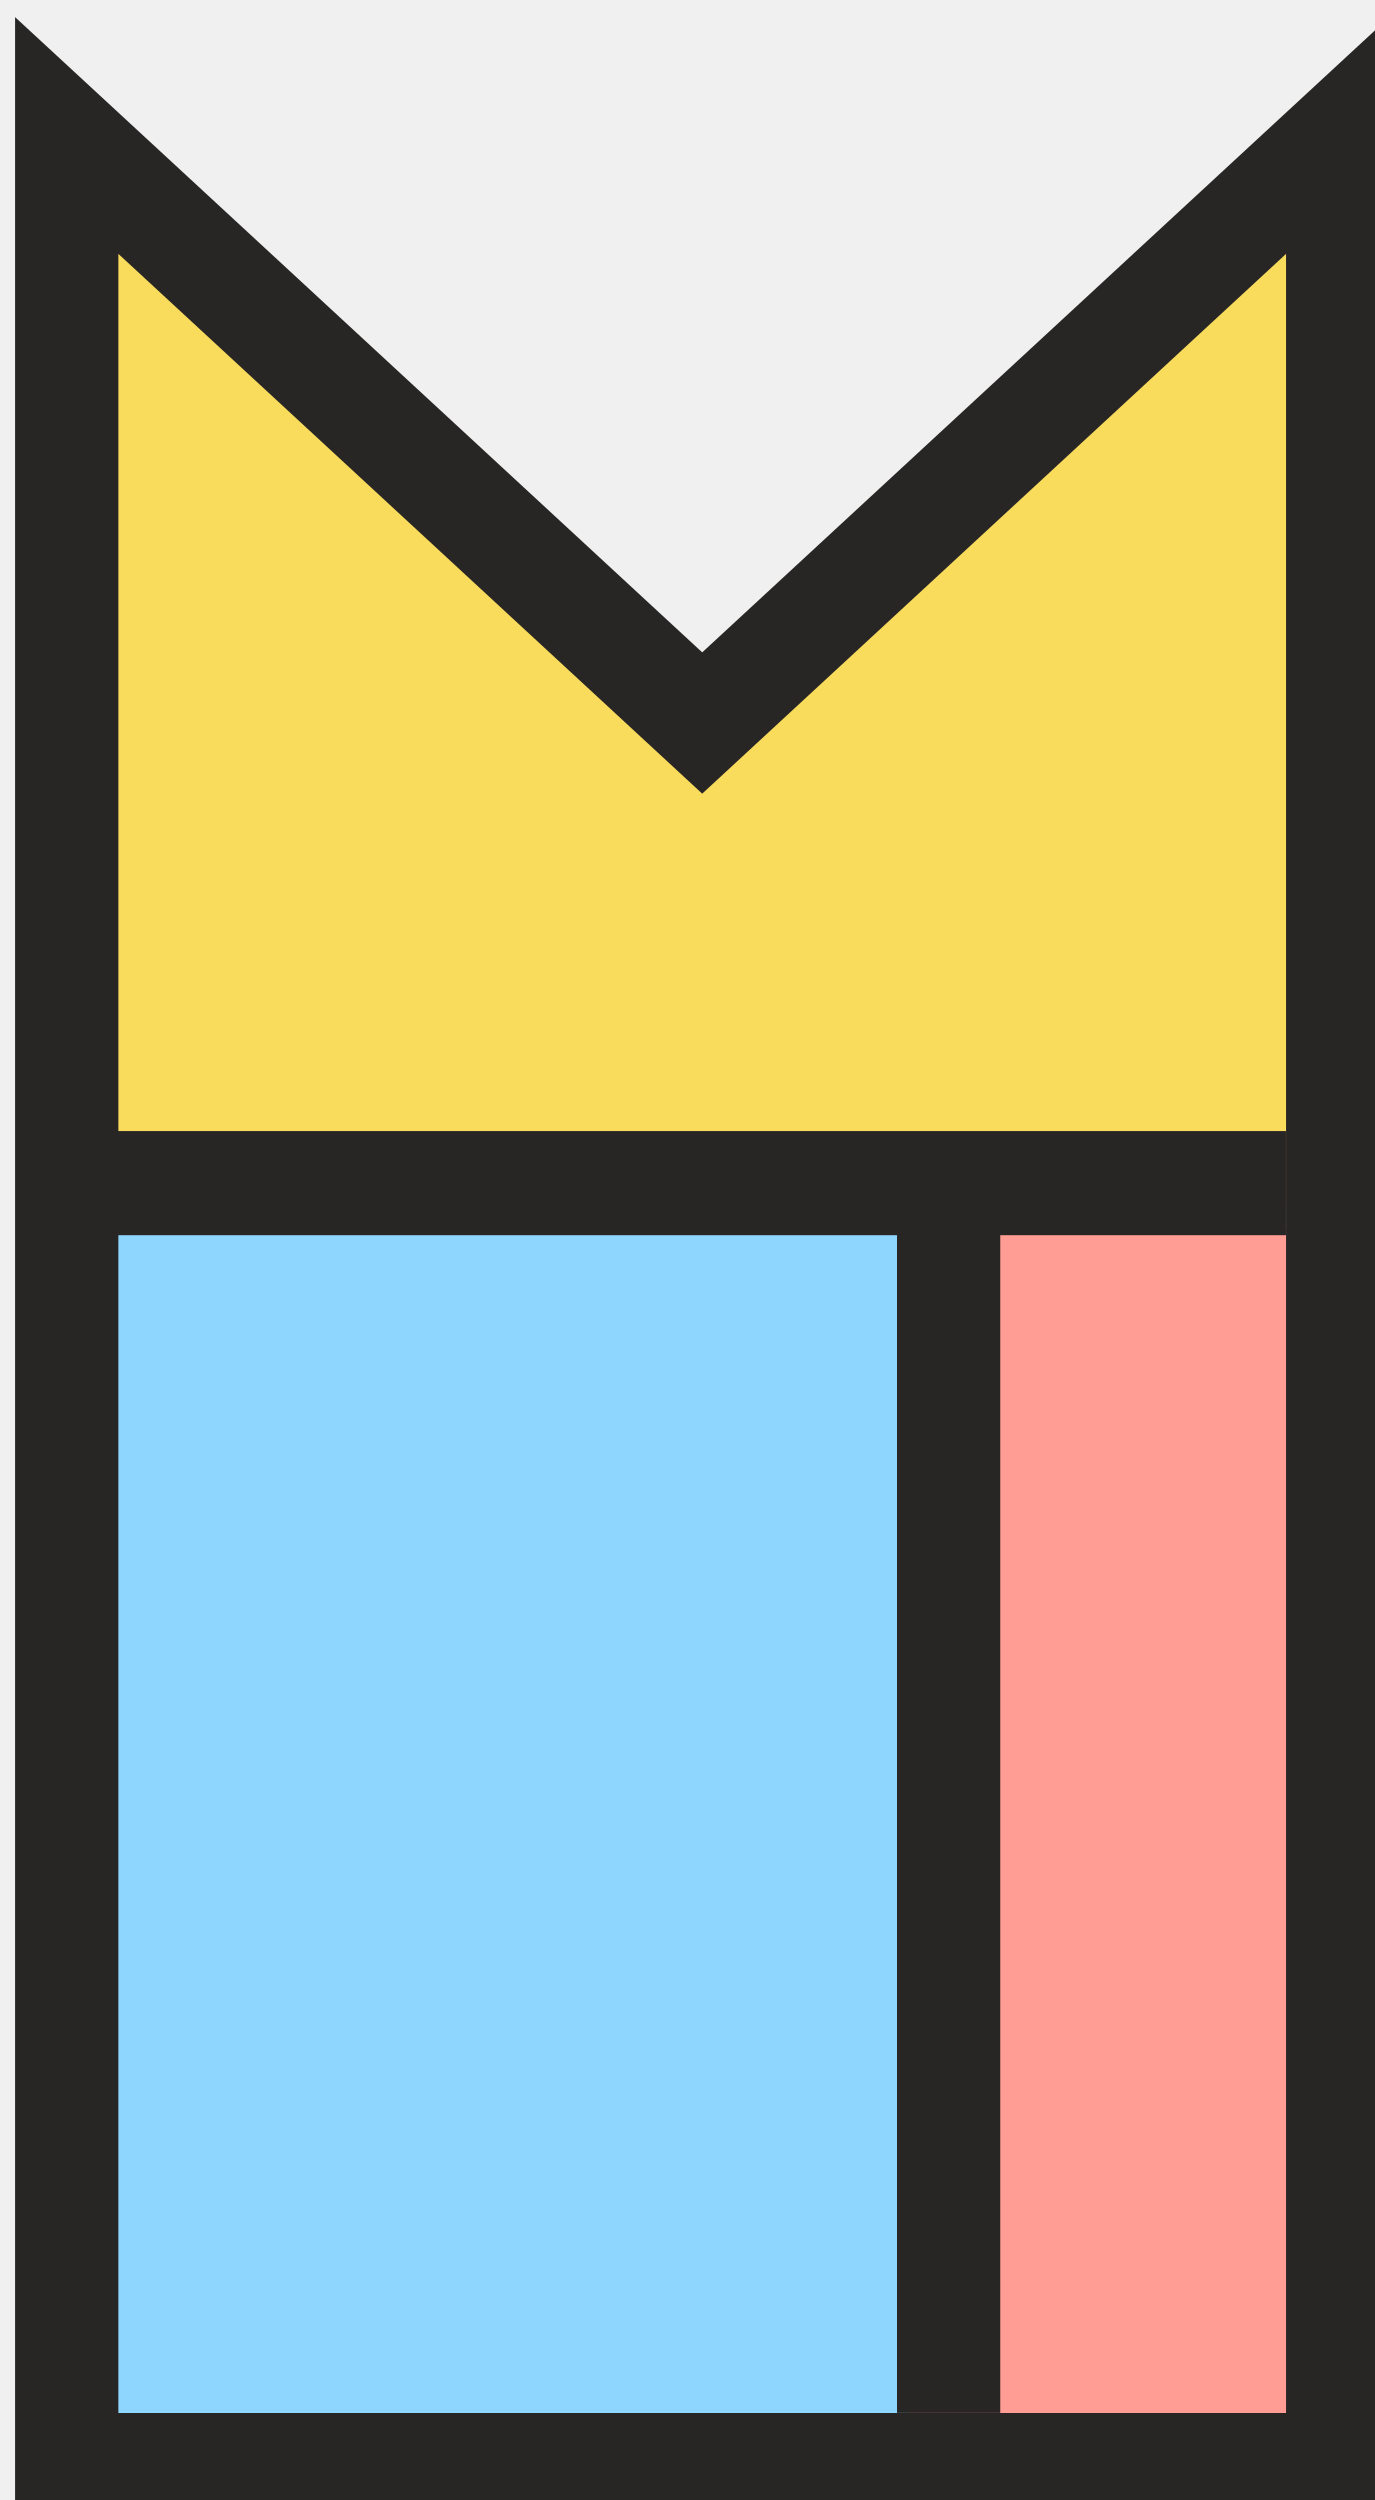
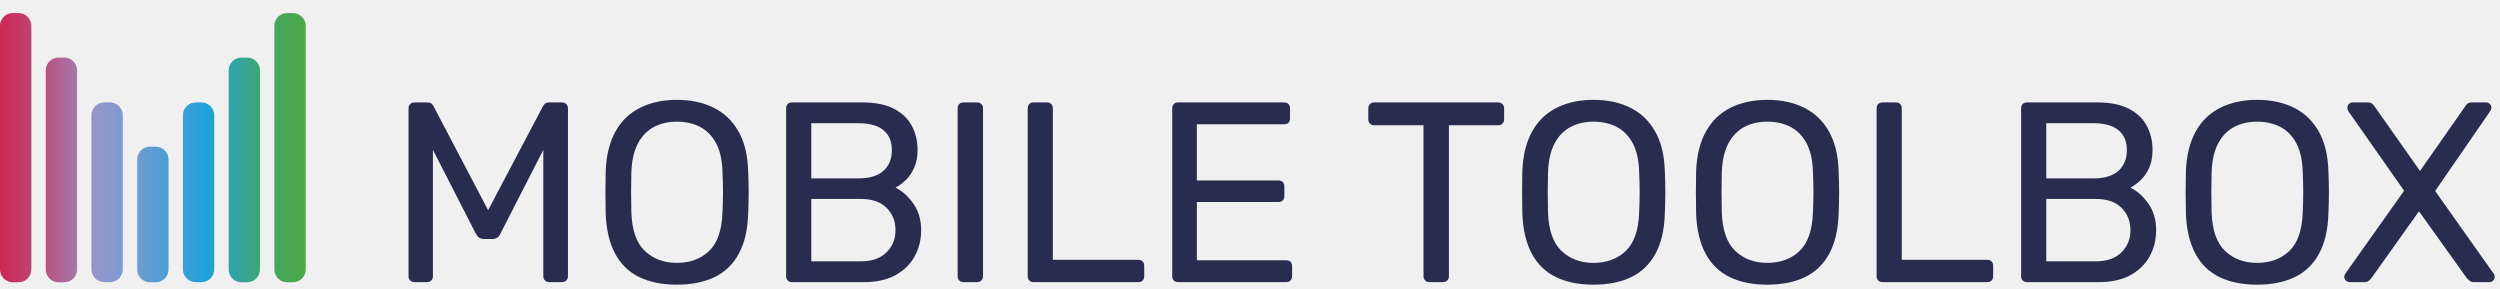
- <svg xmlns="http://www.w3.org/2000/svg" width="100%" height="100%" preserveAspectRatio="none" fill="none">
-   <path d="M46.671 57.201H1.507V120.466H46.671V57.201Z" fill="#8FD6FF" />
-   <path d="M66.749 59.736H44.167V117.94H66.749V59.736Z" fill="#FF9D94" />
-   <path d="M1.507 4.063L35.38 33.165L65.49 5.329V58.472H1.507V4.063Z" fill="#F9DC5C" />
-   <path fill-rule="evenodd" clip-rule="evenodd" d="M67.515 122.321H62.496H5.752H0.733V117.26L0.733 12.337V0.832L9.143 8.606L34.124 31.702L59.106 8.606L67.515 0.832V12.337V117.26V122.321ZM34.124 38.568L10.77 16.976L5.752 12.337V19.203V54.964H62.492V60.025H48.608V117.255H43.59V60.025H5.752L5.752 112.199V117.26H10.77H57.478H62.496V112.199V19.203V12.337L57.478 16.976L34.124 38.568Z" fill="#282525" />
+ <svg xmlns="http://www.w3.org/2000/svg" width="130" height="15" viewBox="0 0 130 15" fill="none">
+   <g clip-path="url(#clip0_1632_14041)">
+     <path d="M3.344 2.994H3.044C2.676 2.994 2.379 3.291 2.379 3.659V14.013C2.379 14.38 2.676 14.678 3.044 14.678H3.344C3.711 14.678 4.008 14.38 4.008 14.013V3.659C4.008 3.291 3.711 2.994 3.344 2.994Z" fill="url(#paint0_linear_1632_14041)" />
+     <path d="M0.965 0.678H0.665C0.298 0.678 0 0.976 0 1.343V14.013C0 14.38 0.298 14.678 0.665 14.678H0.965C1.332 14.678 1.63 14.38 1.63 14.013V1.343C1.63 0.976 1.332 0.678 0.965 0.678Z" fill="url(#paint1_linear_1632_14041)" />
+     <path d="M12.855 2.994H12.555C12.188 2.994 11.891 3.291 11.891 3.659V14.013C11.891 14.38 12.188 14.678 12.555 14.678H12.855C13.223 14.678 13.52 14.38 13.52 14.013V3.659C13.52 3.291 13.223 2.994 12.855 2.994Z" fill="url(#paint2_linear_1632_14041)" />
+     <path d="M15.232 0.678H14.932C14.565 0.678 14.268 0.976 14.268 1.343V14.013C14.268 14.38 14.565 14.678 14.932 14.678H15.232C15.6 14.678 15.897 14.38 15.897 14.013V1.343C15.897 0.976 15.6 0.678 15.232 0.678Z" fill="url(#paint3_linear_1632_14041)" />
+     <path d="M8.1 7.627H7.799C7.432 7.627 7.135 7.925 7.135 8.292V14.013C7.135 14.38 7.432 14.678 7.799 14.678H8.1C8.467 14.678 8.764 14.38 8.764 14.013V8.292C8.764 7.925 8.467 7.627 8.1 7.627Z" fill="url(#paint4_linear_1632_14041)" />
+     <path d="M10.477 5.326H10.176C9.809 5.326 9.512 5.624 9.512 5.991V14.005C9.512 14.372 9.809 14.67 10.176 14.67H10.477C10.844 14.67 11.141 14.372 11.141 14.005V5.991C11.141 5.624 10.844 5.326 10.477 5.326Z" fill="url(#paint5_linear_1632_14041)" />
+     <path d="M5.721 5.326H5.421C5.053 5.326 4.756 5.624 4.756 5.991V14.005C4.756 14.372 5.053 14.67 5.421 14.67H5.721C6.088 14.67 6.385 14.372 6.385 14.005V5.991C6.385 5.624 6.088 5.326 5.721 5.326Z" fill="url(#paint6_linear_1632_14041)" />
+     <path d="M21.551 14.67C21.462 14.67 21.389 14.641 21.331 14.583C21.273 14.525 21.244 14.452 21.244 14.363V5.646C21.244 5.548 21.273 5.471 21.331 5.413C21.389 5.355 21.462 5.326 21.551 5.326H22.218C22.325 5.326 22.405 5.353 22.459 5.406C22.512 5.459 22.543 5.504 22.552 5.54L25.382 10.932L28.225 5.54C28.243 5.504 28.277 5.459 28.326 5.406C28.374 5.353 28.453 5.326 28.559 5.326H29.213C29.311 5.326 29.389 5.355 29.447 5.413C29.505 5.471 29.534 5.548 29.534 5.646V14.363C29.534 14.452 29.505 14.525 29.447 14.583C29.389 14.641 29.311 14.67 29.213 14.67H28.559C28.47 14.67 28.397 14.641 28.339 14.583C28.281 14.525 28.252 14.452 28.252 14.363V7.795L26.023 12.147C25.987 12.236 25.934 12.305 25.863 12.354C25.791 12.403 25.703 12.427 25.596 12.427H25.182C25.066 12.427 24.975 12.403 24.908 12.354C24.842 12.305 24.786 12.236 24.741 12.147L22.512 7.795V14.363C22.512 14.452 22.483 14.525 22.426 14.583C22.367 14.641 22.294 14.67 22.206 14.67H21.551L21.551 14.67Z" fill="#292C4F" />
+     <path d="M35.194 14.803C34.437 14.803 33.787 14.672 33.245 14.41C32.702 14.147 32.284 13.742 31.99 13.195C31.696 12.648 31.531 11.96 31.496 11.133C31.487 10.741 31.482 10.365 31.482 10.005C31.482 9.644 31.487 9.268 31.496 8.877C31.531 8.058 31.703 7.375 32.01 6.828C32.317 6.28 32.744 5.871 33.291 5.6C33.839 5.328 34.473 5.192 35.194 5.192C35.923 5.192 36.562 5.328 37.109 5.6C37.656 5.871 38.086 6.28 38.397 6.828C38.709 7.375 38.878 8.058 38.904 8.877C38.922 9.268 38.931 9.644 38.931 10.005C38.931 10.365 38.922 10.741 38.904 11.133C38.878 11.96 38.715 12.648 38.417 13.195C38.119 13.742 37.699 14.147 37.156 14.41C36.613 14.672 35.959 14.803 35.194 14.803H35.194ZM35.194 13.669C35.879 13.669 36.437 13.464 36.869 13.055C37.3 12.646 37.534 11.983 37.569 11.066C37.587 10.665 37.596 10.307 37.596 9.991C37.596 9.675 37.587 9.322 37.569 8.93C37.551 8.316 37.438 7.818 37.229 7.435C37.02 7.052 36.742 6.772 36.395 6.594C36.048 6.416 35.647 6.327 35.194 6.327C34.757 6.327 34.366 6.416 34.019 6.594C33.672 6.772 33.394 7.052 33.185 7.435C32.975 7.818 32.858 8.316 32.831 8.93C32.822 9.322 32.817 9.675 32.817 9.991C32.817 10.307 32.822 10.665 32.831 11.066C32.866 11.983 33.102 12.646 33.538 13.055C33.974 13.464 34.526 13.669 35.194 13.669Z" fill="#292C4F" />
+     <path d="M41.186 14.67C41.088 14.67 41.012 14.641 40.959 14.583C40.906 14.525 40.879 14.452 40.879 14.363V5.646C40.879 5.548 40.906 5.471 40.959 5.413C41.012 5.355 41.088 5.326 41.186 5.326H44.843C45.511 5.326 46.056 5.435 46.479 5.653C46.901 5.871 47.213 6.167 47.413 6.541C47.613 6.914 47.713 7.333 47.713 7.795C47.713 8.16 47.653 8.474 47.533 8.736C47.413 8.999 47.264 9.213 47.086 9.377C46.908 9.542 46.734 9.669 46.566 9.758C46.913 9.927 47.221 10.203 47.493 10.585C47.764 10.968 47.9 11.431 47.9 11.974C47.9 12.463 47.789 12.913 47.567 13.322C47.344 13.731 47.013 14.058 46.572 14.303C46.132 14.548 45.586 14.67 44.937 14.67H41.186ZM42.187 9.277H44.643C45.212 9.277 45.644 9.146 45.938 8.883C46.232 8.621 46.378 8.263 46.378 7.809C46.378 7.355 46.232 7.008 45.938 6.768C45.644 6.527 45.212 6.407 44.643 6.407H42.187V9.277ZM42.187 13.589H44.764C45.341 13.589 45.787 13.433 46.098 13.121C46.41 12.81 46.566 12.427 46.566 11.974C46.566 11.502 46.41 11.113 46.098 10.806C45.787 10.498 45.341 10.345 44.764 10.345H42.187V13.589Z" fill="#292C4F" />
+     <path d="M50.104 14.67C50.006 14.67 49.93 14.641 49.877 14.583C49.824 14.525 49.797 14.452 49.797 14.363V5.633C49.797 5.544 49.824 5.471 49.877 5.413C49.93 5.355 50.006 5.326 50.104 5.326H50.811C50.9 5.326 50.974 5.355 51.032 5.413C51.089 5.471 51.118 5.544 51.118 5.633V14.363C51.118 14.452 51.089 14.525 51.032 14.583C50.974 14.641 50.9 14.67 50.811 14.67H50.104V14.67Z" fill="#292C4F" />
+     <path d="M53.746 14.67C53.649 14.67 53.573 14.641 53.52 14.583C53.467 14.525 53.44 14.452 53.44 14.363V5.633C53.44 5.544 53.467 5.471 53.52 5.413C53.573 5.355 53.649 5.326 53.746 5.326H54.454C54.543 5.326 54.614 5.355 54.668 5.413C54.721 5.471 54.748 5.544 54.748 5.633V13.509H59.193C59.291 13.509 59.367 13.538 59.419 13.595C59.473 13.653 59.5 13.731 59.5 13.829V14.363C59.5 14.452 59.473 14.525 59.419 14.583C59.367 14.641 59.291 14.67 59.193 14.67H53.746V14.67Z" fill="#292C4F" />
+     <path d="M61.262 14.67C61.164 14.67 61.089 14.641 61.035 14.583C60.982 14.525 60.955 14.452 60.955 14.363V5.646C60.955 5.548 60.982 5.471 61.035 5.413C61.089 5.355 61.164 5.326 61.262 5.326H66.775C66.873 5.326 66.949 5.355 67.002 5.413C67.055 5.471 67.082 5.548 67.082 5.646V6.153C67.082 6.252 67.055 6.327 67.002 6.381C66.949 6.434 66.873 6.461 66.775 6.461H62.237V9.384H66.482C66.579 9.384 66.655 9.413 66.708 9.471C66.761 9.529 66.788 9.606 66.788 9.704V10.198C66.788 10.287 66.761 10.361 66.708 10.418C66.655 10.476 66.579 10.505 66.482 10.505H62.237V13.535H66.882C66.98 13.535 67.055 13.562 67.109 13.615C67.162 13.669 67.189 13.745 67.189 13.842V14.363C67.189 14.452 67.162 14.525 67.109 14.583C67.055 14.641 66.98 14.67 66.882 14.67H61.262V14.67Z" fill="#292C4F" />
+     <path d="M74.329 14.67C74.24 14.67 74.167 14.641 74.109 14.583C74.051 14.525 74.022 14.452 74.022 14.363V6.514H71.459C71.37 6.514 71.297 6.485 71.239 6.427C71.181 6.369 71.152 6.296 71.152 6.207V5.646C71.152 5.548 71.181 5.471 71.239 5.413C71.297 5.355 71.37 5.326 71.459 5.326H77.894C77.991 5.326 78.069 5.355 78.127 5.413C78.185 5.471 78.214 5.548 78.214 5.646V6.207C78.214 6.296 78.185 6.369 78.127 6.427C78.069 6.485 77.991 6.514 77.894 6.514H75.344V14.363C75.344 14.452 75.315 14.525 75.257 14.583C75.199 14.641 75.121 14.67 75.024 14.67H74.329V14.67Z" fill="#292C4F" />
+     <path d="M82.859 14.803C82.103 14.803 81.453 14.672 80.911 14.41C80.368 14.147 79.95 13.742 79.656 13.195C79.362 12.648 79.197 11.96 79.162 11.133C79.153 10.741 79.148 10.365 79.148 10.005C79.148 9.644 79.153 9.268 79.162 8.877C79.197 8.058 79.369 7.375 79.676 6.828C79.983 6.28 80.41 5.871 80.957 5.6C81.505 5.328 82.139 5.192 82.859 5.192C83.589 5.192 84.228 5.328 84.775 5.6C85.322 5.871 85.752 6.28 86.063 6.828C86.375 7.375 86.544 8.058 86.57 8.877C86.588 9.268 86.597 9.644 86.597 10.005C86.597 10.365 86.588 10.741 86.57 11.133C86.544 11.96 86.382 12.648 86.083 13.195C85.785 13.742 85.365 14.147 84.822 14.41C84.279 14.672 83.625 14.803 82.859 14.803ZM82.859 13.669C83.545 13.669 84.103 13.464 84.535 13.055C84.966 12.646 85.2 11.983 85.236 11.066C85.253 10.665 85.262 10.307 85.262 9.991C85.262 9.675 85.253 9.322 85.236 8.93C85.218 8.316 85.104 7.818 84.895 7.435C84.686 7.052 84.408 6.772 84.061 6.594C83.714 6.416 83.313 6.327 82.859 6.327C82.424 6.327 82.032 6.416 81.685 6.594C81.338 6.772 81.06 7.052 80.85 7.435C80.641 7.818 80.524 8.316 80.497 8.93C80.488 9.322 80.483 9.675 80.483 9.991C80.483 10.307 80.488 10.665 80.497 11.066C80.532 11.983 80.768 12.646 81.204 13.055C81.64 13.464 82.192 13.669 82.859 13.669Z" fill="#292C4F" />
+     <path d="M91.897 14.803C91.14 14.803 90.49 14.672 89.948 14.41C89.405 14.147 88.987 13.742 88.693 13.195C88.399 12.648 88.234 11.96 88.199 11.133C88.19 10.741 88.186 10.365 88.186 10.005C88.186 9.644 88.19 9.268 88.199 8.877C88.234 8.058 88.406 7.375 88.713 6.828C89.02 6.28 89.447 5.871 89.995 5.6C90.542 5.328 91.176 5.192 91.897 5.192C92.626 5.192 93.265 5.328 93.812 5.6C94.359 5.871 94.788 6.28 95.1 6.828C95.412 7.375 95.581 8.058 95.607 8.877C95.625 9.268 95.634 9.644 95.634 10.005C95.634 10.365 95.625 10.741 95.607 11.133C95.581 11.96 95.419 12.648 95.12 13.195C94.822 13.742 94.402 14.147 93.859 14.41C93.316 14.672 92.662 14.803 91.897 14.803ZM91.897 13.669C92.582 13.669 93.14 13.464 93.572 13.055C94.003 12.646 94.237 11.983 94.273 11.066C94.29 10.665 94.299 10.307 94.299 9.991C94.299 9.675 94.29 9.322 94.273 8.93C94.255 8.316 94.141 7.818 93.933 7.435C93.723 7.052 93.445 6.772 93.098 6.594C92.751 6.416 92.35 6.327 91.897 6.327C91.46 6.327 91.069 6.416 90.722 6.594C90.375 6.772 90.097 7.052 89.888 7.435C89.678 7.818 89.561 8.316 89.534 8.93C89.525 9.322 89.52 9.675 89.52 9.991C89.52 10.307 89.525 10.665 89.534 11.066C89.569 11.983 89.805 12.646 90.242 13.055C90.677 13.464 91.229 13.669 91.897 13.669Z" fill="#292C4F" />
+     <path d="M97.891 14.67C97.793 14.67 97.717 14.641 97.664 14.583C97.611 14.525 97.584 14.452 97.584 14.363V5.633C97.584 5.544 97.611 5.471 97.664 5.413C97.717 5.355 97.793 5.326 97.891 5.326H98.598C98.687 5.326 98.759 5.355 98.812 5.413C98.866 5.471 98.892 5.544 98.892 5.633V13.509H103.337C103.435 13.509 103.511 13.538 103.564 13.595C103.618 13.653 103.644 13.731 103.644 13.829V14.363C103.644 14.452 103.618 14.525 103.564 14.583C103.511 14.641 103.435 14.67 103.337 14.67H97.891V14.67Z" fill="#292C4F" />
+     <path d="M105.405 14.67C105.307 14.67 105.231 14.641 105.178 14.583C105.124 14.525 105.098 14.452 105.098 14.363V5.646C105.098 5.548 105.124 5.471 105.178 5.413C105.231 5.355 105.307 5.326 105.405 5.326H109.062C109.73 5.326 110.275 5.435 110.697 5.653C111.12 5.871 111.432 6.167 111.632 6.541C111.832 6.914 111.932 7.333 111.932 7.795C111.932 8.16 111.872 8.474 111.752 8.736C111.632 8.999 111.483 9.213 111.305 9.377C111.127 9.542 110.953 9.669 110.784 9.758C111.131 9.927 111.441 10.203 111.712 10.585C111.983 10.968 112.119 11.431 112.119 11.974C112.119 12.463 112.008 12.913 111.786 13.322C111.563 13.731 111.232 14.058 110.791 14.303C110.35 14.548 109.805 14.67 109.155 14.67H105.405ZM106.406 9.277H108.862C109.432 9.277 109.863 9.146 110.157 8.883C110.451 8.621 110.597 8.263 110.597 7.809C110.597 7.355 110.451 7.008 110.157 6.768C109.863 6.527 109.432 6.407 108.862 6.407H106.406V9.277ZM106.406 13.589H108.982C109.56 13.589 110.005 13.433 110.317 13.121C110.629 12.81 110.784 12.427 110.784 11.974C110.784 11.502 110.629 11.113 110.317 10.806C110.005 10.498 109.56 10.345 108.982 10.345H106.406V13.589Z" fill="#292C4F" />
+     <path d="M117.365 14.803C116.609 14.803 115.959 14.672 115.416 14.41C114.874 14.147 114.455 13.742 114.162 13.195C113.868 12.648 113.703 11.96 113.668 11.133C113.659 10.741 113.654 10.365 113.654 10.005C113.654 9.644 113.659 9.268 113.668 8.877C113.703 8.058 113.875 7.375 114.182 6.828C114.489 6.28 114.916 5.871 115.463 5.6C116.01 5.328 116.645 5.192 117.365 5.192C118.095 5.192 118.734 5.328 119.281 5.6C119.828 5.871 120.258 6.28 120.569 6.828C120.881 7.375 121.05 8.058 121.076 8.877C121.094 9.268 121.103 9.644 121.103 10.005C121.103 10.365 121.094 10.741 121.076 11.133C121.05 11.96 120.887 12.648 120.589 13.195C120.291 13.742 119.871 14.147 119.327 14.41C118.785 14.672 118.131 14.803 117.365 14.803ZM117.365 13.669C118.051 13.669 118.609 13.464 119.041 13.055C119.472 12.646 119.706 11.983 119.741 11.066C119.759 10.665 119.768 10.307 119.768 9.991C119.768 9.675 119.759 9.322 119.741 8.93C119.723 8.316 119.61 7.818 119.401 7.435C119.192 7.052 118.914 6.772 118.567 6.594C118.22 6.416 117.819 6.327 117.365 6.327C116.929 6.327 116.538 6.416 116.191 6.594C115.844 6.772 115.566 7.052 115.356 7.435C115.147 7.818 115.029 8.316 115.003 8.93C114.994 9.322 114.989 9.675 114.989 9.991C114.989 10.307 114.994 10.665 115.003 11.066C115.038 11.983 115.274 12.646 115.71 13.055C116.146 13.464 116.698 13.669 117.365 13.669Z" fill="#292C4F" />
+     <path d="M122.183 14.67C122.111 14.67 122.047 14.643 121.989 14.59C121.931 14.537 121.902 14.474 121.902 14.403C121.902 14.368 121.909 14.334 121.923 14.303C121.936 14.272 121.947 14.248 121.956 14.23L125.013 9.918L122.103 5.767C122.076 5.713 122.062 5.655 122.062 5.593C122.062 5.522 122.089 5.46 122.142 5.406C122.196 5.353 122.259 5.326 122.33 5.326H123.13C123.219 5.326 123.291 5.346 123.344 5.386C123.397 5.426 123.446 5.482 123.491 5.553L125.84 8.89L128.176 5.553C128.211 5.482 128.258 5.426 128.316 5.386C128.374 5.346 128.443 5.326 128.523 5.326H129.284C129.356 5.326 129.418 5.353 129.471 5.406C129.525 5.46 129.551 5.522 129.551 5.593C129.551 5.655 129.533 5.713 129.498 5.767L126.628 9.931L129.671 14.23C129.689 14.248 129.702 14.272 129.711 14.303C129.72 14.334 129.725 14.368 129.725 14.403C129.725 14.474 129.698 14.537 129.644 14.59C129.591 14.643 129.525 14.67 129.445 14.67H128.63C128.55 14.67 128.481 14.648 128.423 14.603C128.365 14.559 128.314 14.51 128.27 14.457L125.787 10.986L123.317 14.457C123.273 14.51 123.224 14.559 123.17 14.603C123.117 14.648 123.046 14.67 122.957 14.67H122.183V14.67Z" fill="#292C4F" />
+   </g>
+   <defs>
+     <linearGradient id="paint0_linear_1632_14041" x1="-1.124" y1="8.836" x2="17.107" y2="8.836" gradientUnits="userSpaceOnUse">
+       <stop stop-color="#D31E4B" />
+       <stop offset="0.048" stop-color="#CF2452" />
+       <stop offset="0.118" stop-color="#C53765" />
+       <stop offset="0.202" stop-color="#B55685" />
+       <stop offset="0.295" stop-color="#9F80B2" />
+       <stop offset="0.342" stop-color="#9398CB" />
+       <stop offset="0.41" stop-color="#7E99CE" />
+       <stop offset="0.551" stop-color="#489ED5" />
+       <stop offset="0.653" stop-color="#1FA2DC" />
+       <stop offset="0.713" stop-color="#2BA3B4" />
+       <stop offset="0.793" stop-color="#39A685" />
+       <stop offset="0.864" stop-color="#43A763" />
+       <stop offset="0.923" stop-color="#49A84E" />
+       <stop offset="0.962" stop-color="#4CA947" />
+     </linearGradient>
+     <linearGradient id="paint1_linear_1632_14041" x1="-1.147" y1="7.678" x2="17.083" y2="7.678" gradientUnits="userSpaceOnUse">
+       <stop stop-color="#D31E4B" />
+       <stop offset="0.047" stop-color="#CF2452" />
+       <stop offset="0.117" stop-color="#C53765" />
+       <stop offset="0.199" stop-color="#B55685" />
+       <stop offset="0.292" stop-color="#9F80B2" />
+       <stop offset="0.338" stop-color="#9398CB" />
+       <stop offset="0.408" stop-color="#7E99CE" />
+       <stop offset="0.552" stop-color="#489ED5" />
+       <stop offset="0.655" stop-color="#1FA2DC" />
+       <stop offset="0.715" stop-color="#2BA3B4" />
+       <stop offset="0.795" stop-color="#39A685" />
+       <stop offset="0.865" stop-color="#43A763" />
+       <stop offset="0.923" stop-color="#49A84E" />
+       <stop offset="0.962" stop-color="#4CA947" />
+     </linearGradient>
+     <linearGradient id="paint2_linear_1632_14041" x1="-0.46" y1="8.836" x2="16.491" y2="8.836" gradientUnits="userSpaceOnUse">
+       <stop stop-color="#D31E4B" />
+       <stop offset="0.05" stop-color="#CF2452" />
+       <stop offset="0.123" stop-color="#C53765" />
+       <stop offset="0.211" stop-color="#B55685" />
+       <stop offset="0.309" stop-color="#9F80B2" />
+       <stop offset="0.357" stop-color="#9398CB" />
+       <stop offset="0.424" stop-color="#7E99CE" />
+       <stop offset="0.56" stop-color="#489ED5" />
+       <stop offset="0.659" stop-color="#1FA2DC" />
+       <stop offset="0.718" stop-color="#2BA3B4" />
+       <stop offset="0.796" stop-color="#39A685" />
+       <stop offset="0.866" stop-color="#43A763" />
+       <stop offset="0.924" stop-color="#49A84E" />
+       <stop offset="0.962" stop-color="#4CA947" />
+     </linearGradient>
+     <linearGradient id="paint3_linear_1632_14041" x1="-0.461" y1="7.678" x2="16.49" y2="7.678" gradientUnits="userSpaceOnUse">
+       <stop stop-color="#D31E4B" />
+       <stop offset="0.05" stop-color="#CF2452" />
+       <stop offset="0.123" stop-color="#C53765" />
+       <stop offset="0.211" stop-color="#B55685" />
+       <stop offset="0.309" stop-color="#9F80B2" />
+       <stop offset="0.357" stop-color="#9398CB" />
+       <stop offset="0.424" stop-color="#7E99CE" />
+       <stop offset="0.56" stop-color="#489ED5" />
+       <stop offset="0.659" stop-color="#1FA2DC" />
+       <stop offset="0.718" stop-color="#2BA3B4" />
+       <stop offset="0.796" stop-color="#39A685" />
+       <stop offset="0.866" stop-color="#43A763" />
+       <stop offset="0.924" stop-color="#49A84E" />
+       <stop offset="0.962" stop-color="#4CA947" />
+     </linearGradient>
+     <linearGradient id="paint4_linear_1632_14041" x1="-1.038" y1="11.152" x2="17.117" y2="11.152" gradientUnits="userSpaceOnUse">
+       <stop stop-color="#D31E4B" />
+       <stop offset="0.047" stop-color="#CF2452" />
+       <stop offset="0.116" stop-color="#C53765" />
+       <stop offset="0.199" stop-color="#B55685" />
+       <stop offset="0.291" stop-color="#9F80B2" />
+       <stop offset="0.337" stop-color="#9398CB" />
+       <stop offset="0.406" stop-color="#7E99CE" />
+       <stop offset="0.548" stop-color="#489ED5" />
+       <stop offset="0.65" stop-color="#1FA2DC" />
+       <stop offset="0.711" stop-color="#2BA3B4" />
+       <stop offset="0.792" stop-color="#39A685" />
+       <stop offset="0.864" stop-color="#43A763" />
+       <stop offset="0.923" stop-color="#49A84E" />
+       <stop offset="0.962" stop-color="#4CA947" />
+     </linearGradient>
+     <linearGradient id="paint5_linear_1632_14041" x1="-0.461" y1="9.998" x2="16.49" y2="9.998" gradientUnits="userSpaceOnUse">
+       <stop stop-color="#D31E4B" />
+       <stop offset="0.05" stop-color="#CF2452" />
+       <stop offset="0.123" stop-color="#C53765" />
+       <stop offset="0.211" stop-color="#B55685" />
+       <stop offset="0.309" stop-color="#9F80B2" />
+       <stop offset="0.357" stop-color="#9398CB" />
+       <stop offset="0.424" stop-color="#7E99CE" />
+       <stop offset="0.56" stop-color="#489ED5" />
+       <stop offset="0.659" stop-color="#1FA2DC" />
+       <stop offset="0.718" stop-color="#2BA3B4" />
+       <stop offset="0.796" stop-color="#39A685" />
+       <stop offset="0.866" stop-color="#43A763" />
+       <stop offset="0.924" stop-color="#49A84E" />
+       <stop offset="0.962" stop-color="#4CA947" />
+     </linearGradient>
+     <linearGradient id="paint6_linear_1632_14041" x1="-1.079" y1="9.998" x2="17.088" y2="9.998" gradientUnits="userSpaceOnUse">
+       <stop stop-color="#D31E4B" />
+       <stop offset="0.047" stop-color="#CF2452" />
+       <stop offset="0.116" stop-color="#C53765" />
+       <stop offset="0.199" stop-color="#B55685" />
+       <stop offset="0.291" stop-color="#9F80B2" />
+       <stop offset="0.337" stop-color="#9398CB" />
+       <stop offset="0.406" stop-color="#7E99CE" />
+       <stop offset="0.548" stop-color="#489ED5" />
+       <stop offset="0.65" stop-color="#1FA2DC" />
+       <stop offset="0.711" stop-color="#2BA3B4" />
+       <stop offset="0.792" stop-color="#39A685" />
+       <stop offset="0.864" stop-color="#43A763" />
+       <stop offset="0.922" stop-color="#49A84E" />
+       <stop offset="0.962" stop-color="#4CA947" />
+     </linearGradient>
+     <clipPath id="clip0_1632_14041">
+       <rect width="130" height="14.277" fill="white" transform="translate(0 0.678223)" />
+     </clipPath>
+   </defs>
</svg>
